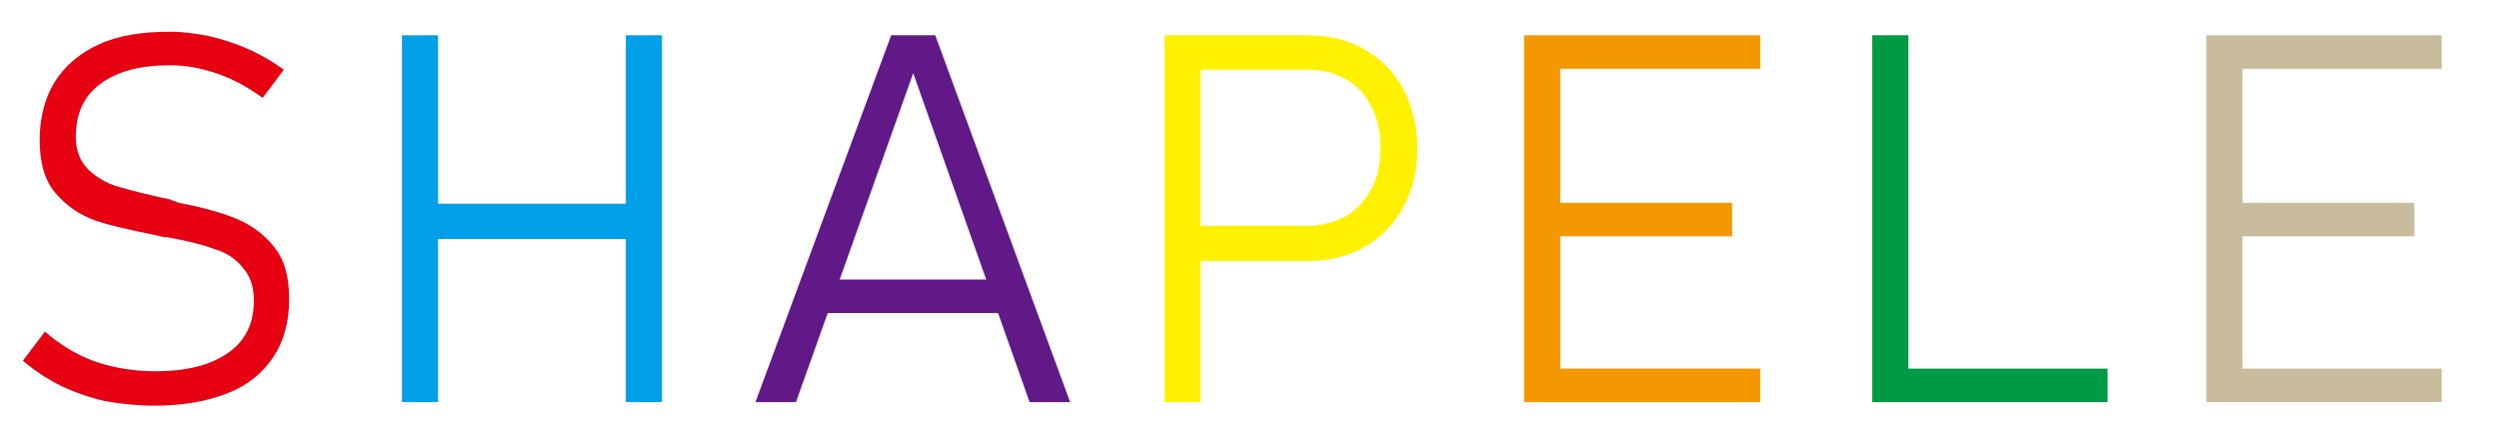
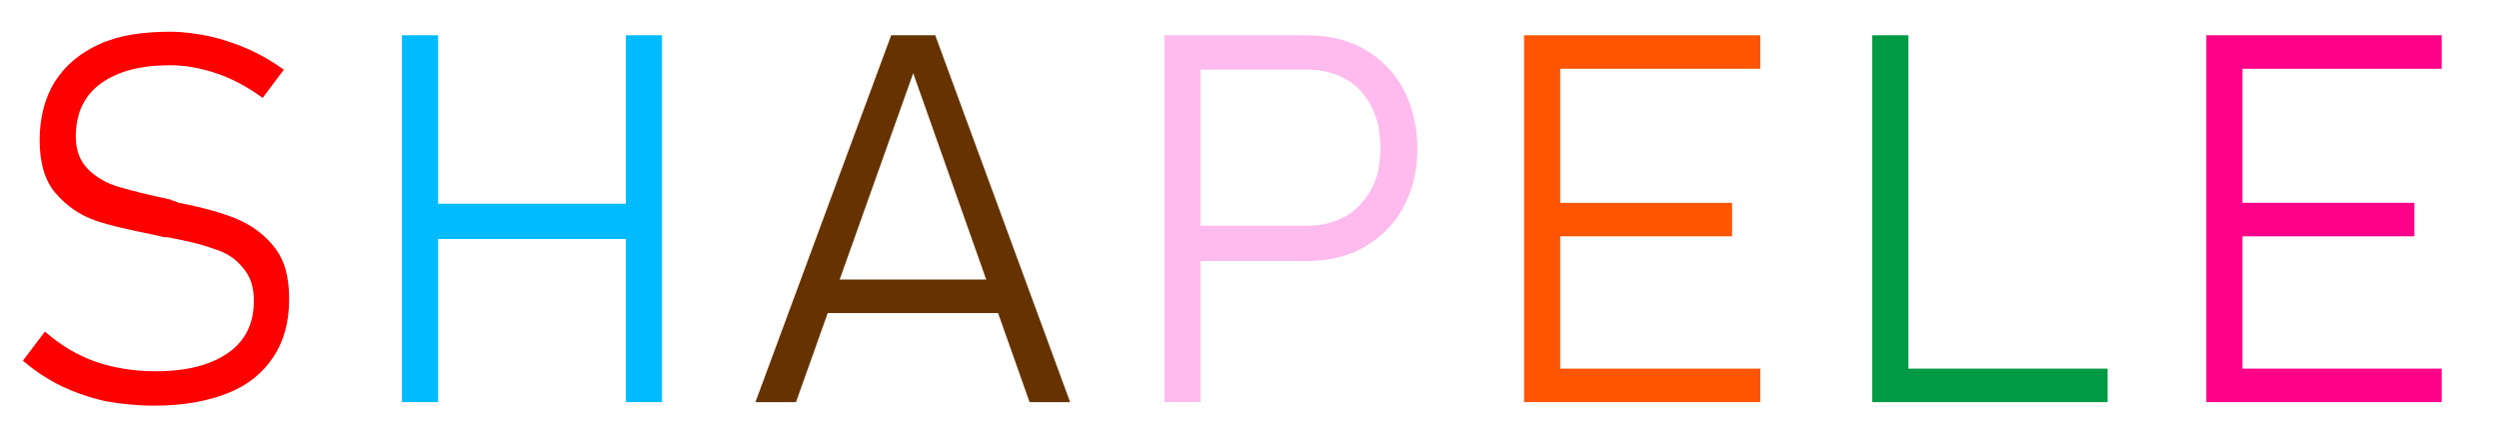
<svg xmlns="http://www.w3.org/2000/svg" viewBox="0 0 283.5 50">&gt;
- 		<path fill="#E60012" d="M12,45.5c-1.8-0.4-3.5-1-5-1.7c-1.6-0.8-3-1.7-4.4-2.9l2.5-3.3c1.7,1.5,3.7,2.7,5.7,3.4s4.4,1.1,6.8,1.1    c3.6,0,6.3-0.7,8.3-2.1c2-1.4,2.9-3.4,2.9-5.9v0c0-1.6-0.4-2.8-1.3-3.8c-0.8-1-1.9-1.7-3.3-2.1c-1.3-0.5-3.1-0.9-5.2-1.3    c-0.1,0-0.1,0-0.2,0c-0.1,0-0.1,0-0.2,0l-0.8-0.2c-2.9-0.6-5.3-1.1-7-1.7s-3.2-1.6-4.5-3.1c-1.2-1.4-1.8-3.4-1.8-6v0    c0-2.6,0.6-4.8,1.7-6.6C7.4,7.4,9.1,6,11.3,5c2.2-1,4.9-1.4,8-1.4c1.5,0,2.9,0.2,4.4,0.5c1.4,0.3,2.9,0.8,4.3,1.4    c1.4,0.6,2.8,1.4,4.2,2.4l-2.4,3.2c-1.8-1.3-3.5-2.2-5.3-2.8S21,7.4,19.3,7.4c-3.4,0-6,0.7-7.9,2.1s-2.8,3.4-2.8,6v0    c0,1.6,0.5,2.8,1.4,3.7c0.9,0.9,2.1,1.6,3.5,2c1.4,0.4,3.3,0.9,5.7,1.4c0.1,0,0.2,0,0.2,0.1c0.1,0,0.2,0,0.3,0.1    c0.1,0,0.2,0,0.3,0.1c0.1,0,0.2,0.1,0.3,0.1c2.6,0.5,4.8,1.1,6.5,1.8c1.7,0.7,3.2,1.8,4.3,3.2c1.2,1.5,1.7,3.4,1.7,5.9V34    c0,2.5-0.6,4.7-1.8,6.5c-1.2,1.8-2.9,3.2-5.2,4.1c-2.3,0.9-5,1.4-8.3,1.4C15.6,46,13.7,45.8,12,45.5z" />
-   <path fill="#00A0E9" d="M45.6,4h4.1v41.6h-4.1V4z M48.4,23.1h24.8v4H48.4V23.1z M71,4h4.1v41.6H71V4z" />
-   <path fill="#601986" d="M101.1,4h5l15.3,41.6h-4.6L103.6,8.3L90.3,45.6h-4.6L101.1,4z M92.8,31.7h21.9v3.8H92.8V31.7z" />
-   <path fill="#FFF100" d="M132.1,4h4.1v41.6h-4.1V4z M135.1,25.6h13.3c1.6,0,3-0.4,4.3-1.1c1.2-0.7,2.2-1.8,2.9-3.1    c0.7-1.3,1-2.9,1-4.6c0-1.8-0.3-3.3-1-4.7c-0.7-1.3-1.6-2.4-2.9-3.1c-1.2-0.7-2.7-1.1-4.3-1.1h-13.3V4h13.1c2.5,0,4.7,0.5,6.6,1.6    s3.4,2.6,4.4,4.5c1,1.9,1.6,4.2,1.6,6.7c0,2.5-0.5,4.7-1.6,6.7c-1,1.9-2.5,3.4-4.4,4.5c-1.9,1.1-4.1,1.6-6.6,1.6h-13.1V25.6z" />
-   <path fill="#F39800" d="M172.9,4h4.1v41.6h-4.1V4z M175.8,4h23.9v3.8h-23.9V4z M175.8,23h20.7v3.8h-20.7V23z M175.8,41.8h23.9v3.8    h-23.9V41.8z" />
+ 		<path fill="#ff0000" d="M12,45.5c-1.8-0.4-3.5-1-5-1.7c-1.6-0.8-3-1.7-4.4-2.9l2.5-3.3c1.7,1.5,3.7,2.7,5.7,3.4s4.4,1.1,6.8,1.1    c3.6,0,6.3-0.7,8.3-2.1c2-1.4,2.9-3.4,2.9-5.9v0c0-1.6-0.4-2.8-1.3-3.8c-0.8-1-1.9-1.7-3.3-2.1c-1.3-0.5-3.1-0.9-5.2-1.3    c-0.1,0-0.1,0-0.2,0c-0.1,0-0.1,0-0.2,0l-0.8-0.2c-2.9-0.6-5.3-1.1-7-1.7s-3.2-1.6-4.5-3.1c-1.2-1.4-1.8-3.4-1.8-6v0    c0-2.6,0.6-4.8,1.7-6.6C7.4,7.4,9.1,6,11.3,5c2.2-1,4.9-1.4,8-1.4c1.5,0,2.9,0.2,4.4,0.5c1.4,0.3,2.9,0.8,4.3,1.4    c1.4,0.6,2.8,1.4,4.2,2.4l-2.4,3.2c-1.8-1.3-3.5-2.2-5.3-2.8S21,7.4,19.3,7.4c-3.4,0-6,0.7-7.9,2.1s-2.8,3.4-2.8,6v0    c0,1.6,0.5,2.8,1.4,3.7c0.9,0.9,2.1,1.6,3.5,2c1.4,0.4,3.3,0.9,5.7,1.4c0.1,0,0.2,0,0.2,0.1c0.1,0,0.2,0,0.3,0.1    c0.1,0,0.2,0,0.3,0.1c0.1,0,0.2,0.1,0.3,0.1c2.6,0.5,4.8,1.1,6.5,1.8c1.7,0.7,3.2,1.8,4.3,3.2c1.2,1.5,1.7,3.4,1.7,5.9V34    c0,2.5-0.6,4.7-1.8,6.5c-1.2,1.8-2.9,3.2-5.2,4.1c-2.3,0.9-5,1.4-8.3,1.4C15.6,46,13.7,45.8,12,45.5z" />
+   <path fill="#00bbff" d="M45.6,4h4.1v41.6h-4.1V4z M48.4,23.1h24.8v4H48.4V23.1z M71,4h4.1v41.6H71V4z" />
+   <path fill="#663300" d="M101.1,4h5l15.3,41.6h-4.6L103.6,8.3L90.3,45.6h-4.6L101.1,4z M92.8,31.7h21.9v3.8H92.8V31.7z" />
+   <path fill="#ffbbee" d="M132.1,4h4.1v41.6h-4.1V4z M135.1,25.6h13.3c1.6,0,3-0.4,4.3-1.1c1.2-0.7,2.2-1.8,2.9-3.1    c0.7-1.3,1-2.9,1-4.6c0-1.8-0.3-3.3-1-4.7c-0.7-1.3-1.6-2.4-2.9-3.1c-1.2-0.7-2.7-1.1-4.3-1.1h-13.3V4h13.1c2.5,0,4.7,0.5,6.6,1.6    s3.4,2.6,4.4,4.5c1,1.9,1.6,4.2,1.6,6.7c0,2.5-0.5,4.7-1.6,6.7c-1,1.9-2.5,3.4-4.4,4.5c-1.9,1.1-4.1,1.6-6.6,1.6h-13.1V25.6z" />
+   <path fill="#ff5500" d="M172.9,4h4.1v41.6h-4.1V4z M175.8,4h23.9v3.8h-23.9V4z M175.8,23h20.7v3.8h-20.7V23z M175.8,41.8h23.9v3.8    h-23.9V41.8z" />
  <path fill="#009944" d="M212.4,4h4.1v41.6h-4.1V4z M215.3,41.8h23.8v3.8h-23.8V41.8z" />
-   <path fill="#C9BC9C" d="M250.3,4h4.1v41.6h-4.1V4z M253.2,4H277v3.8h-23.9V4z M253.2,23h20.7v3.8h-20.7V23z M253.2,41.8H277v3.8    h-23.9V41.8z" />
+   <path fill="#ff0088" d="M250.3,4h4.1v41.6h-4.1V4z M253.2,4H277v3.8h-23.9V4z M253.2,23h20.7v3.8h-20.7V23z M253.2,41.8H277v3.8    h-23.9V41.8z" />
</svg>
